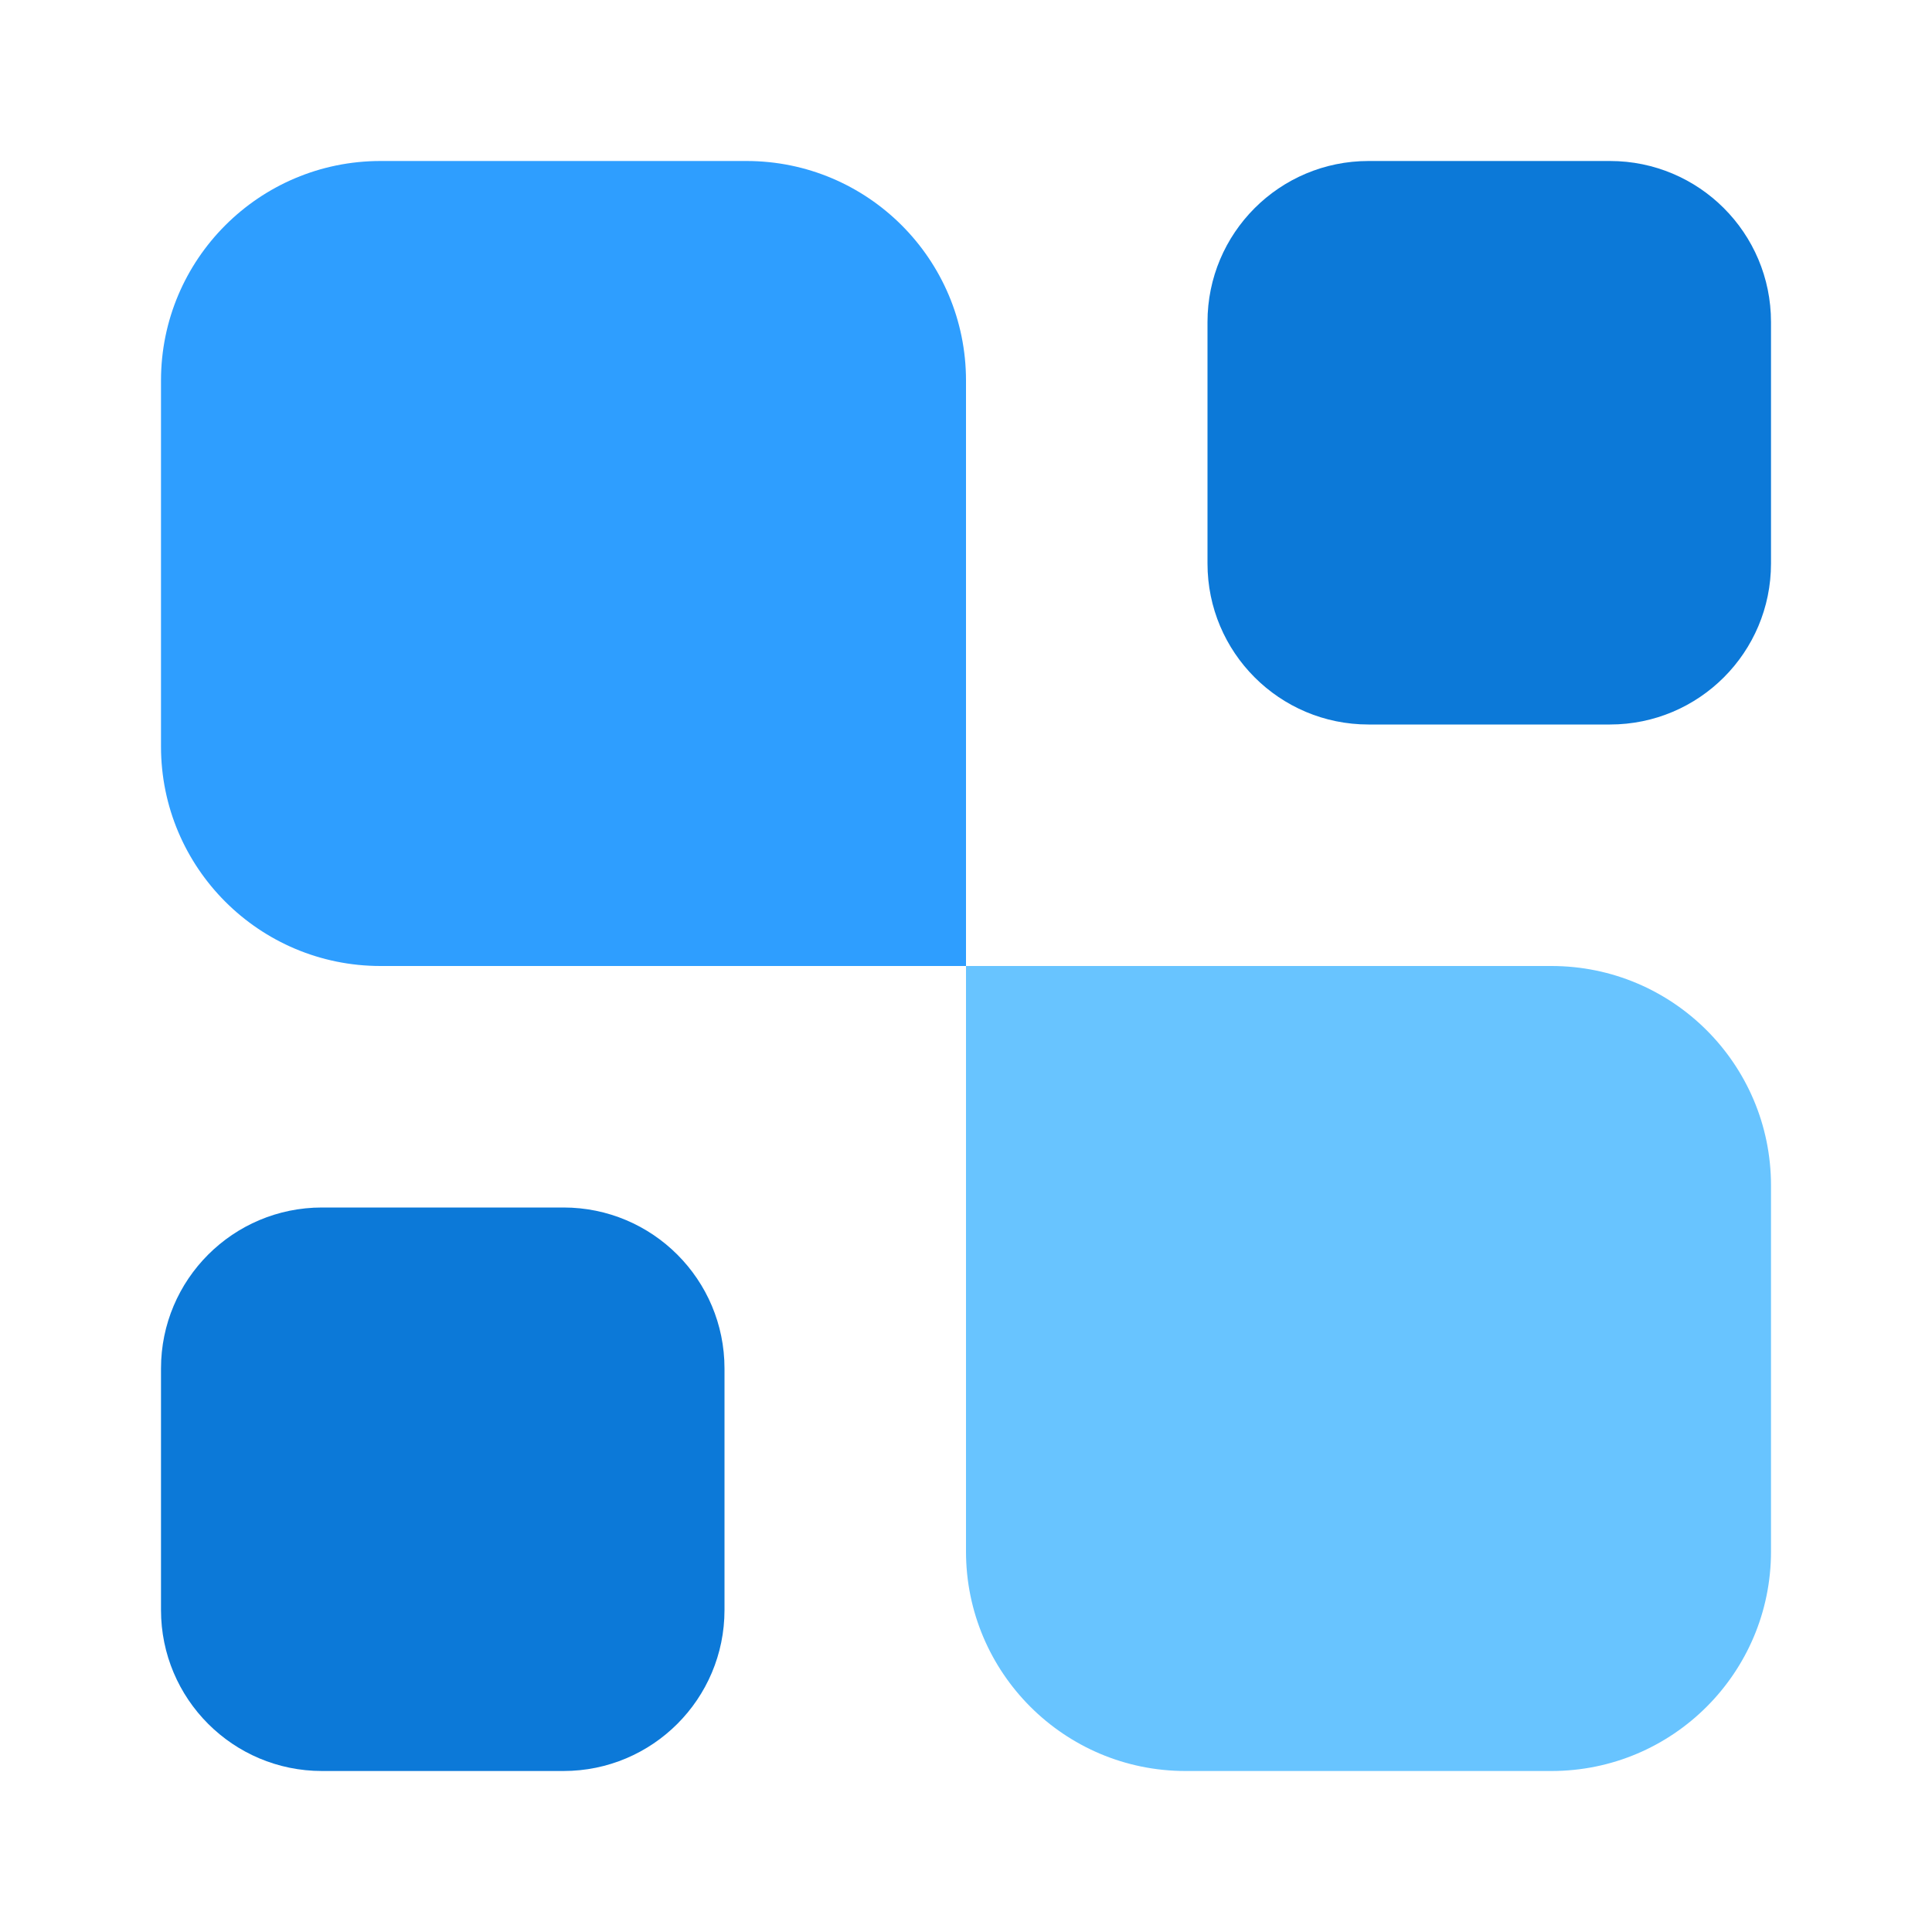
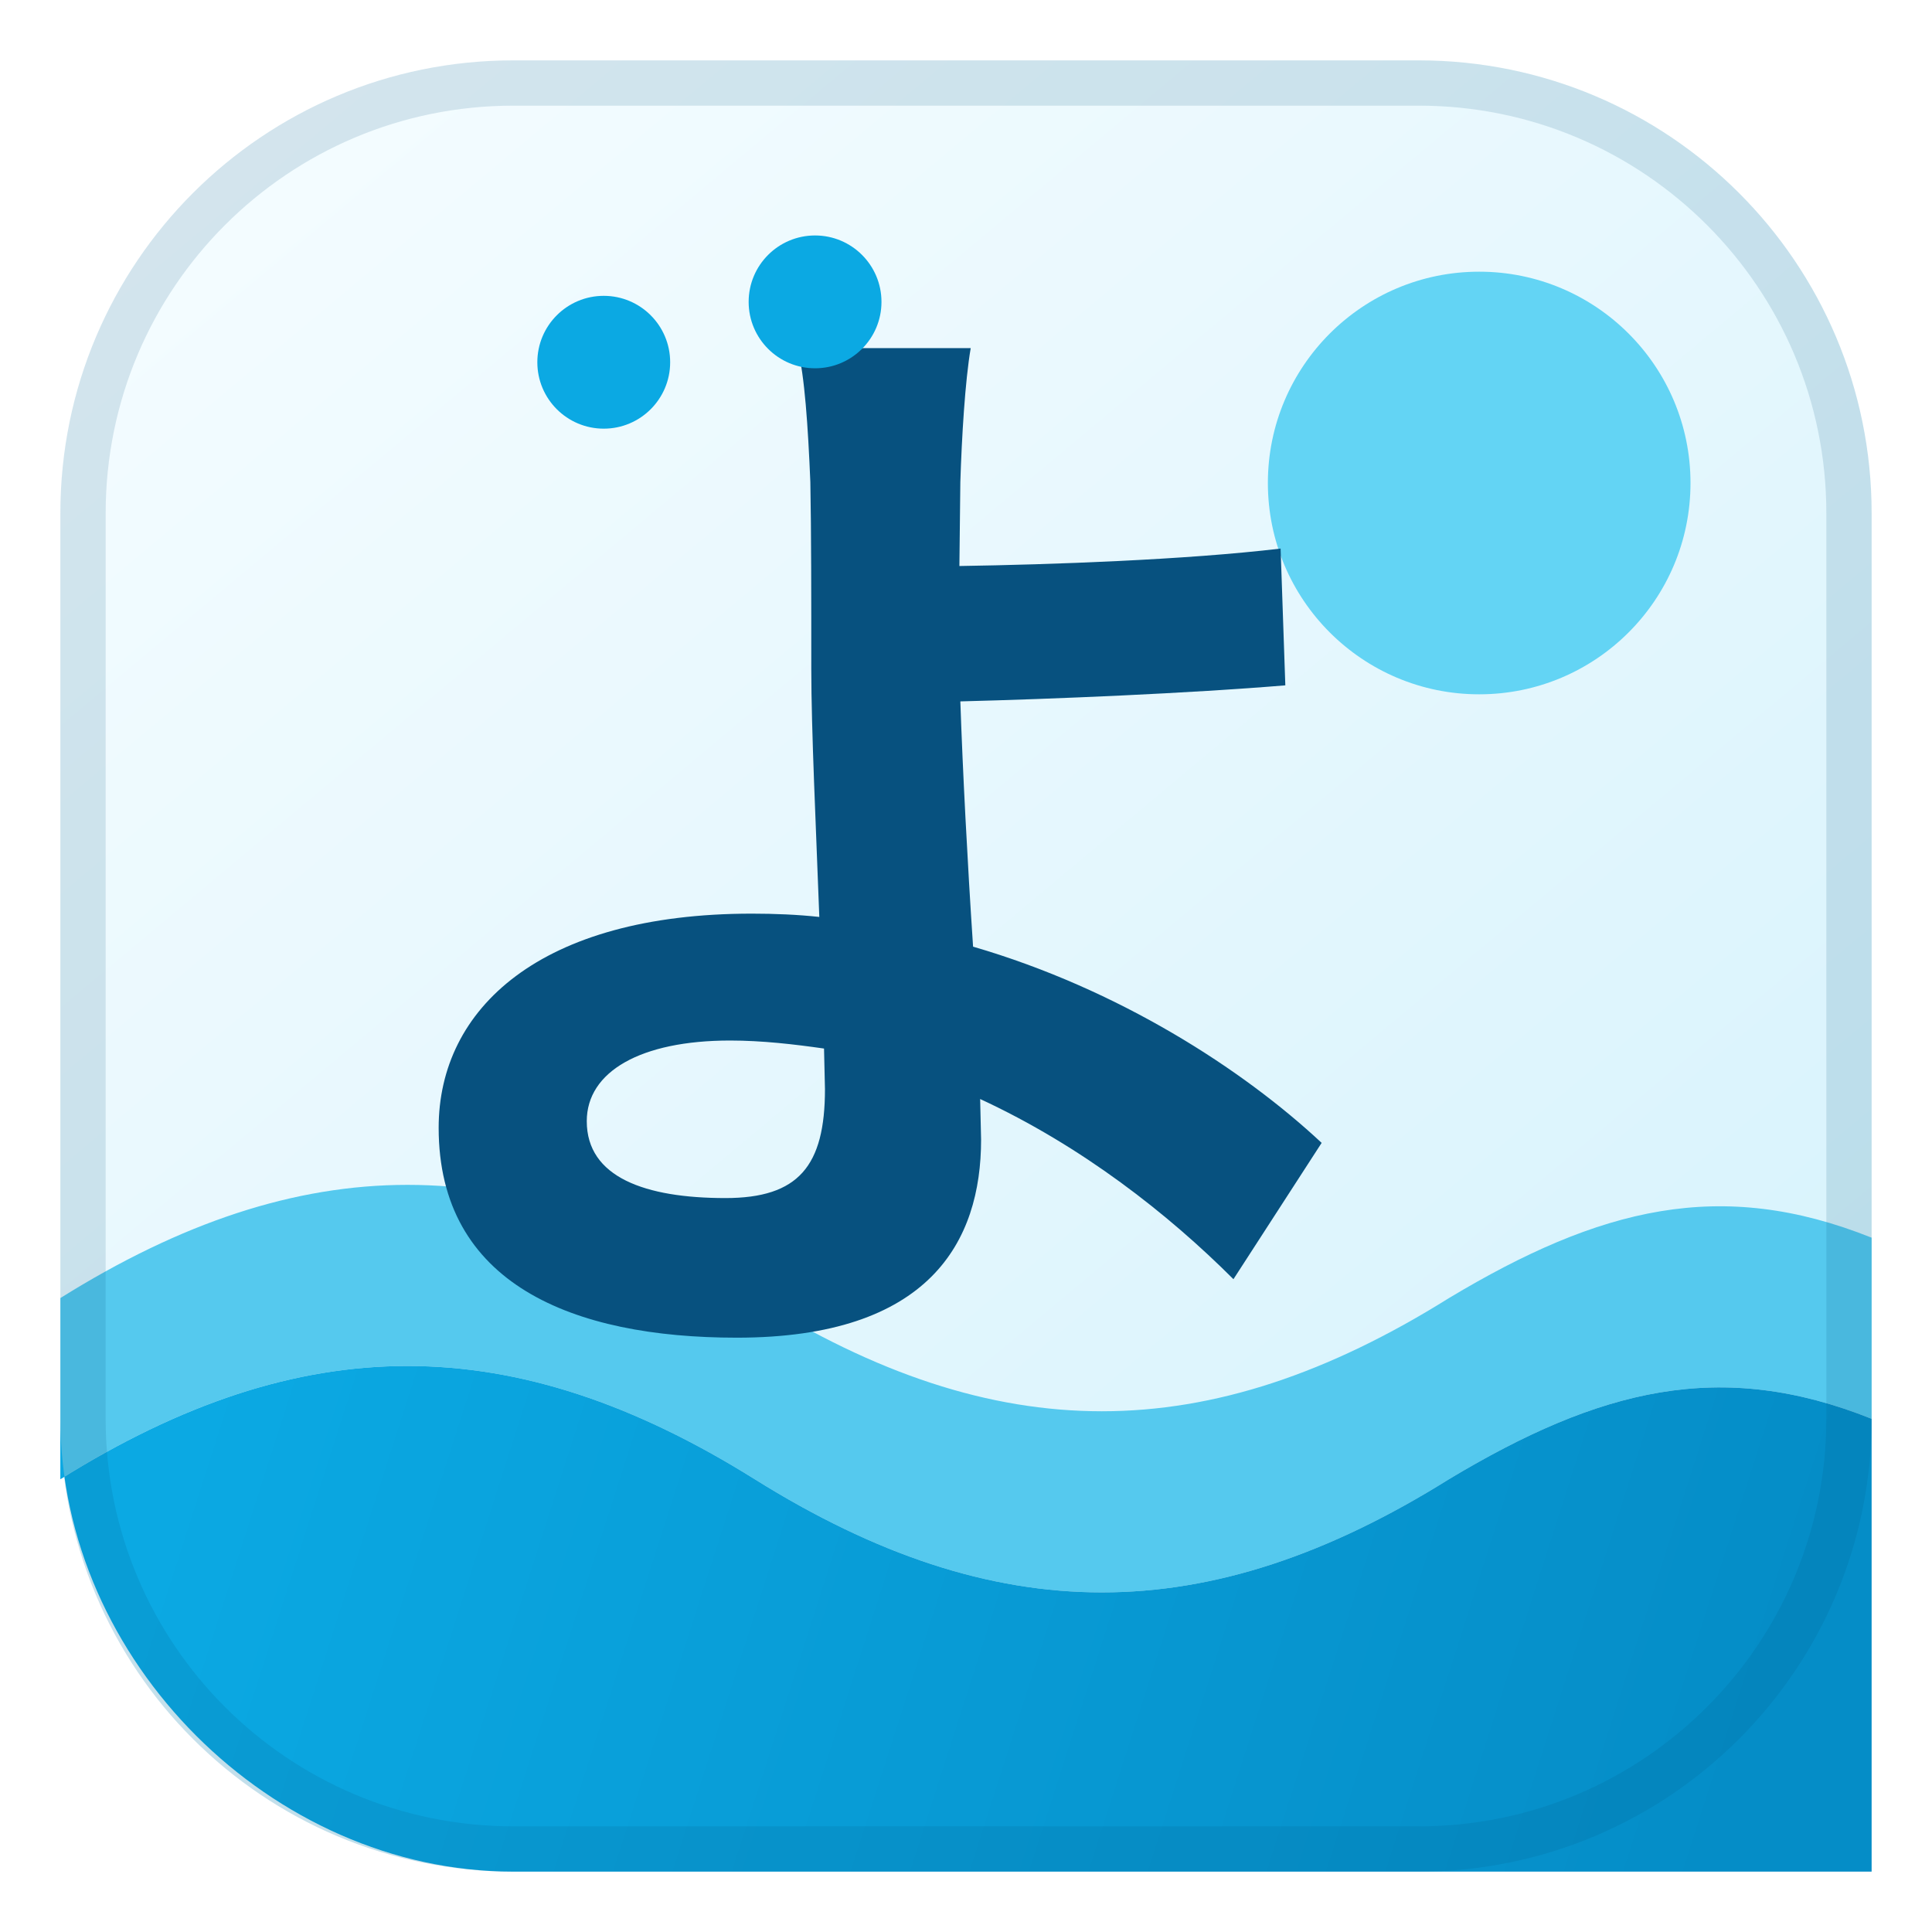
- <svg xmlns="http://www.w3.org/2000/svg" width="24" height="24" viewBox="0 0 24 24" fill="none">
-   <path d="M22 19.273C22 20.779 20.779 22 19.273 22H14.727C13.221 22 12 20.779 12 19.273V12H19.273C20.779 12 22 13.221 22 14.727V19.273Z" fill="#68C4FF" />
-   <path d="M20 2C21.105 2 22 2.895 22 4V7C22 8.105 21.105 9 20 9H17C15.895 9 15 8.105 15 7V4C15 2.895 15.895 2 17 2H20Z" fill="#0C79D8" />
-   <path d="M7 15C8.105 15 9 15.895 9 17V20C9 21.105 8.105 22 7 22H4C2.895 22 2 21.105 2 20V17C2 15.895 2.895 15 4 15H7Z" fill="#0C79D8" />
-   <path d="M12 12H4.727C3.221 12 2 10.779 2 9.273V4.727C2 3.221 3.221 2 4.727 2H9.273C10.779 2 12 3.221 12 4.727V12Z" fill="#2E9EFF" />
+ <svg xmlns="http://www.w3.org/2000/svg" viewBox="0 0 64 64" role="img" aria-label="Yomikana">
+   <defs>
+     <linearGradient id="sky" x1="8" y1="5" x2="54" y2="60" gradientUnits="userSpaceOnUse">
+       <stop stop-color="#F4FCFF" />
+       <stop offset="1" stop-color="#D5F2FC" />
+     </linearGradient>
+     <linearGradient id="sea" x1="8" y1="42" x2="58" y2="58" gradientUnits="userSpaceOnUse">
+       <stop stop-color="#0BA9E3" />
+       <stop offset="1" stop-color="#058DC7" />
+     </linearGradient>
+   </defs>
+   <rect x="2" y="2" width="60" height="60" rx="15" fill="url(#sky)" />
+   <circle cx="49" cy="16" r="7" fill="#63D4F4" />
+   <path d="M2 43c8-5 15-5 23 0s15 5 23 0c5-3 9-4 14-2v6c-5-2-9-1-14 2-8 5-15 5-23 0S10 44 2 49v-6Z" fill="#55C9EE" />
+   <path d="M2 49c8-5 15-5 23 0s15 5 23 0c5-3 9-4 14-2v15H17C9 62 2 55 2 47v2Z" fill="url(#sea)" />
+   <text x="29.5" y="42" fill="#07517F" font-family="Hiragino Sans, Yu Gothic, Noto Sans JP, sans-serif" font-size="38" font-weight="700" text-anchor="middle">よ</text>
+   <circle cx="20" cy="12" r="2.2" fill="#0BA9E3" />
+   <circle cx="27" cy="10" r="2.2" fill="#0BA9E3" />
+   <rect x="2.75" y="2.75" width="58.5" height="58.5" rx="14.25" fill="none" stroke="#07517F" stroke-opacity=".14" stroke-width="1.5" />
</svg>
